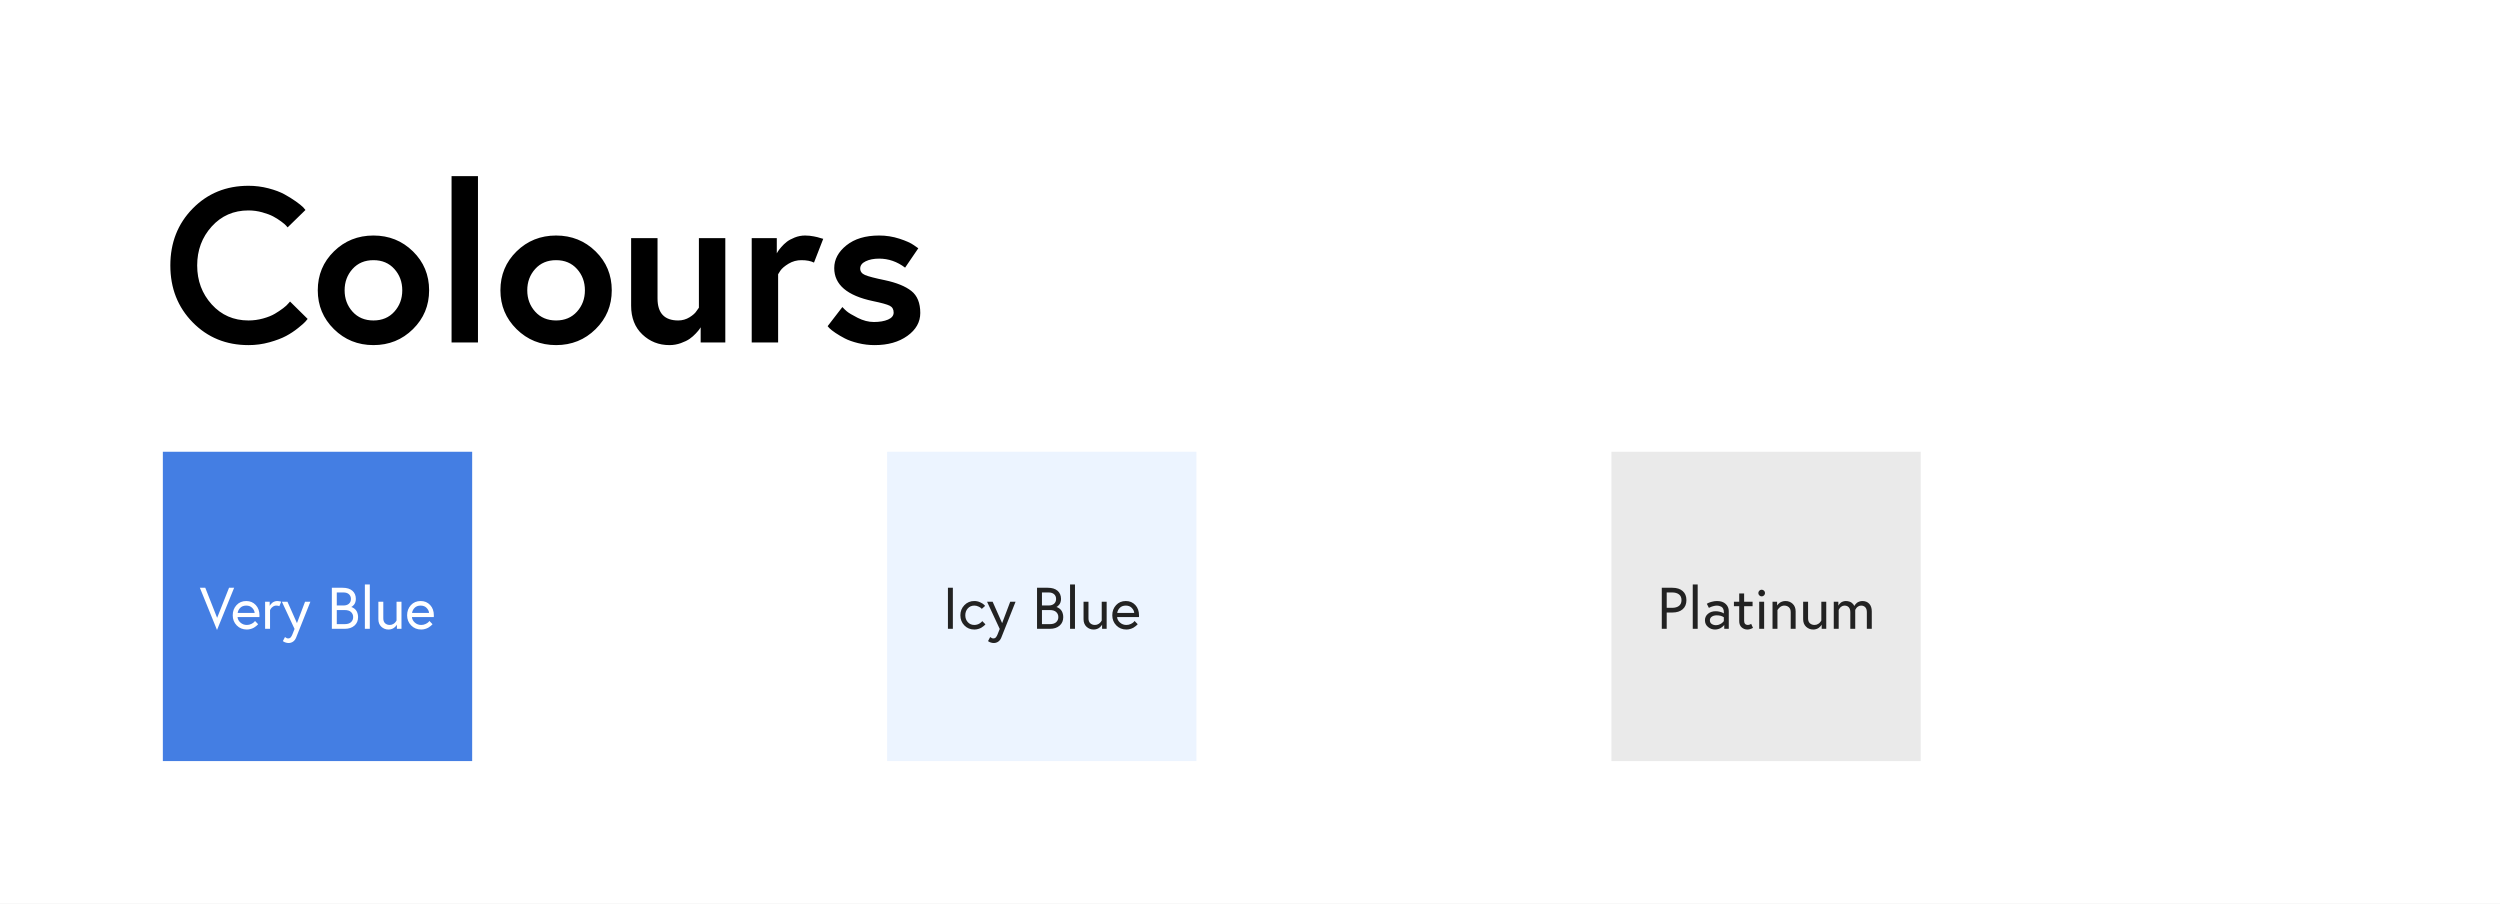
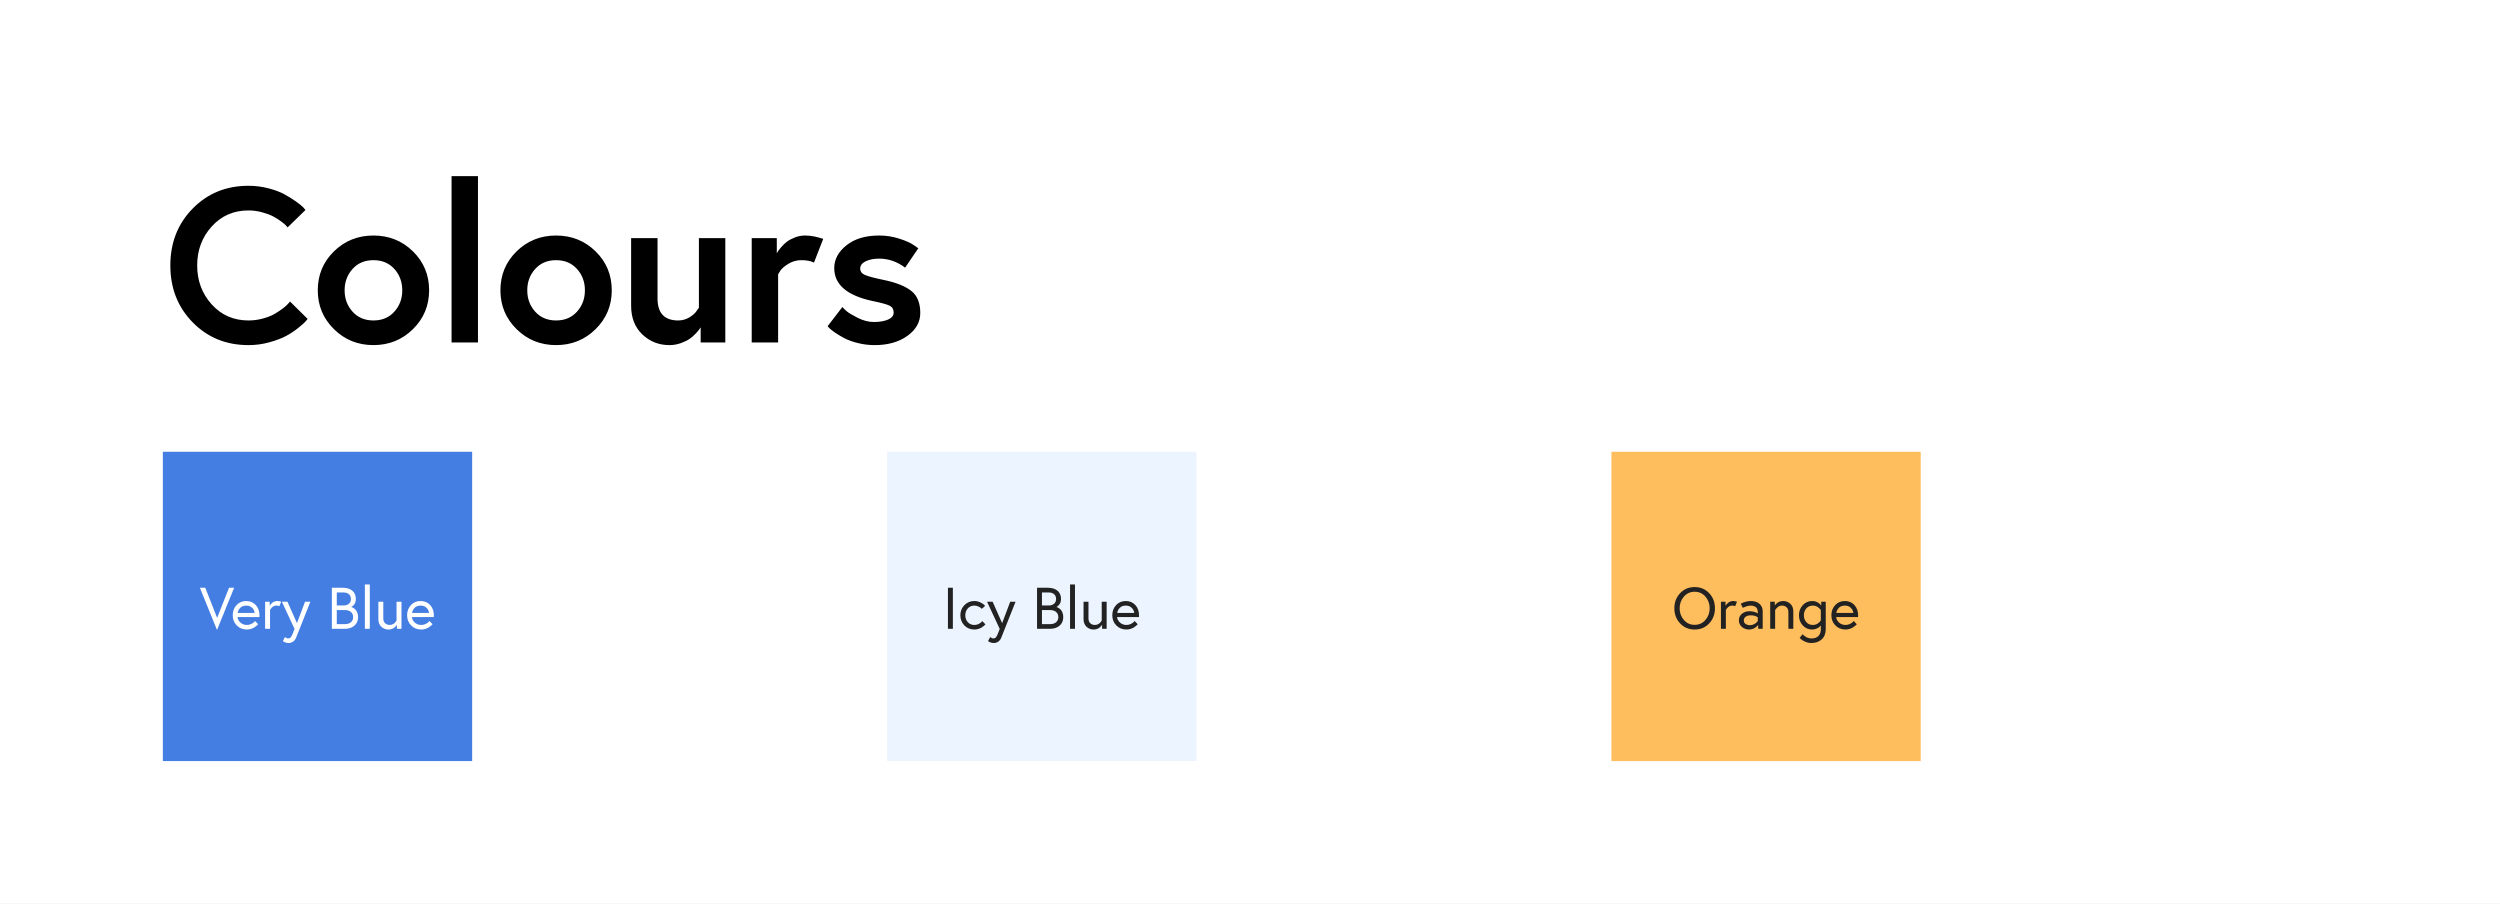
<svg xmlns="http://www.w3.org/2000/svg" width="6862" height="2480" viewBox="0 0 6862 2480">
  <defs>
    <clipPath id="clip-typography_1">
      <rect width="6862" height="2480" />
    </clipPath>
  </defs>
  <g id="typography_1" data-name="typography – 1" clip-path="url(#clip-typography_1)">
    <rect width="6862" height="2480" fill="#fff" />
    <path id="Path_38" data-name="Path 38" d="M234.956-60.4a149.811,149.811,0,0,0,40.166-5.436q19.63-5.436,32.314-12.986a245.52,245.52,0,0,0,22.65-15.1q9.966-7.55,14.194-12.986l4.832-5.436,48.32,47.716q-2.416,3.02-6.644,7.852t-19.63,17.214A211.64,211.64,0,0,1,338.24-17.818Q320.724-8.456,292.94-.6a212.2,212.2,0,0,1-57.984,7.852q-91.808,0-153.114-62.514T20.536-211.4q0-93.62,61.306-156.134t153.114-62.514A216.465,216.465,0,0,1,289.92-423.1q26.576,6.946,44.092,16.61a323.242,323.242,0,0,1,31.106,19.328q13.59,9.664,20.234,16.308l6.04,7.248-48.924,47.716q-1.812-1.812-4.53-5.134T324.65-332.2A168.646,168.646,0,0,0,302.6-346.092q-11.476-6.04-29.9-11.174a139.964,139.964,0,0,0-37.75-5.134q-61,0-100.868,44.092T94.224-211.4q0,62.816,39.864,106.908T234.956-60.4ZM469.61-250.056Q514-293.544,578.028-293.544t108.418,43.488q44.394,43.488,44.394,106.908,0,62.816-44.394,106.606T578.028,7.248Q514,7.248,469.61-36.542T425.216-143.148Q425.216-206.568,469.61-250.056Zm51.038,165.5q21.744,24.16,57.38,24.16t57.38-24.16q21.744-24.16,21.744-58.588t-21.744-58.588q-21.744-24.16-57.38-24.16t-57.38,24.16Q498.9-177.576,498.9-143.148T520.648-84.56ZM792.448,0V-456.624h72.48V0ZM970.93-250.056q44.394-43.488,108.418-43.488t108.418,43.488q44.394,43.488,44.394,106.908,0,62.816-44.394,106.606T1079.348,7.248q-64.024,0-108.418-43.79T926.536-143.148Q926.536-206.568,970.93-250.056Zm51.038,165.5q21.744,24.16,57.38,24.16t57.38-24.16q21.744-24.16,21.744-58.588t-21.744-58.588q-21.744-24.16-57.38-24.16t-57.38,24.16q-21.744,24.16-21.744,58.588T1021.968-84.56Zm368.44,91.808q-43.488,0-74.292-29.294t-30.8-78.822V-286.3h72.48v165.5q0,60.4,56.776,60.4a58.105,58.105,0,0,0,31.106-8.758q14.194-8.758,19.63-17.818l6.04-8.456V-286.3h72.48V0h-67.648V-41.676q-1.208,1.812-3.322,5.134t-9.966,11.778a106.1,106.1,0,0,1-16.912,14.8q-9.06,6.342-24.16,11.778A92.023,92.023,0,0,1,1390.408,7.248Zm372.668-300.792a124.556,124.556,0,0,1,23.858,2.416,133.86,133.86,0,0,1,19.026,4.832l6.644,1.812-25.368,65.232q-13.288-6.644-34.428-6.644a67.061,67.061,0,0,0-35.334,9.664q-16.006,9.664-22.65,19.328l-6.04,9.664V0H1616.3V-286.3h68.856v41.676q1.208-1.812,3.02-5.134t9.06-11.778a106.214,106.214,0,0,1,15.4-14.8q8.154-6.342,21.744-11.778A76.53,76.53,0,0,1,1763.076-293.544ZM1824.684-44.7l40.468-52.548a131.006,131.006,0,0,0,11.778,11.476q7.55,6.644,30.2,18.12t44.394,11.476q23.556,0,38.958-6.644t15.4-19.328q0-13.288-10.872-18.724t-45.9-12.684q-106.3-22.348-106.3-90.6,0-35.636,33.522-62.514t89.694-26.878a179.192,179.192,0,0,1,55.87,8.758q26.878,8.758,39.562,17.818l12.08,8.456-36.24,53.152q-32.616-24.764-71.272-24.764-21.744,0-36.844,7.248t-15.1,19.932q0,12.08,13.288,17.818t54.36,14.194q48.32,10.268,72.782,29.6t24.462,60.4q0,37.448-35.334,62.816T1953.94,7.248a189.785,189.785,0,0,1-45.6-5.436q-22.046-5.436-36.542-12.986a262.9,262.9,0,0,1-25.67-15.1q-11.174-7.55-16.61-12.986Z" transform="translate(447 940)" />
    <rect id="Rectangle_1" data-name="Rectangle 1" width="849" height="849" transform="translate(447 1240)" fill="#447ee3" />
    <rect id="Rectangle_2" data-name="Rectangle 2" width="849" height="849" transform="translate(2435 1240)" fill="#ecf4ff" />
-     <rect id="Rectangle_3" data-name="Rectangle 3" width="849" height="849" transform="translate(4423 1240)" fill="#eaeaea" />
+     <rect id="Rectangle_3" data-name="Rectangle 3" width="849" height="849" transform="translate(4423 1240)" fill="#ffbe5d" />
    <path id="Path_37" data-name="Path 37" d="M-229.345-112.7-276.357,3.22-323.368-112.7h14.812l32.522,82.593,32.683-82.593Zm33.327,36.386q15.778,0,26,10.948t10.223,28.658q0,2.576-.161,4.347h-60.053q.644,8.694,7.969,15.214a25.6,25.6,0,0,0,17.63,6.521,27.275,27.275,0,0,0,12.075-2.737q5.635-2.737,8.05-5.474l2.254-2.737,8.533,8.855q-.483.644-1.368,1.61a49.1,49.1,0,0,1-3.864,3.462,45.762,45.762,0,0,1-6.279,4.428A40.571,40.571,0,0,1-183.62.322a37,37,0,0,1-10.787,1.61q-16.744,0-27.773-11.27t-11.028-27.853q0-16.583,10.384-27.853T-196.018-76.314Zm-23.667,32.683h46.69q-.483-7.245-6.6-13.685t-16.422-6.44q-10.787,0-16.744,6.36A24.658,24.658,0,0,0-219.685-43.631Zm108.675-32.683a30.089,30.089,0,0,1,5.394.483,31.571,31.571,0,0,1,4.105.966l1.288.483-4.991,12.236q-2.9-1.61-8.533-1.61a15.531,15.531,0,0,0-9.418,3.14,21.609,21.609,0,0,0-6.037,6.2l-1.61,3.22V0h-13.524V-74.382h12.558v11.431a14.317,14.317,0,0,0,.8-1.449,19.851,19.851,0,0,1,2.415-3.22,32.216,32.216,0,0,1,4.105-4.025,22.281,22.281,0,0,1,5.8-3.22A20.4,20.4,0,0,1-111.009-76.314ZM-95.554,33.649l5.8-11.109Q-85.089,26.4-80.9,26.4a8.6,8.6,0,0,0,6.682-2.737,29.782,29.782,0,0,0,4.91-8.694l5.8-14.651-34.776-74.7H-83l26.082,58.765L-34.7-74.382h14.651Q-57.4,19.642-59.168,23.989q-3.059,7.567-8.613,11.27a21.21,21.21,0,0,1-11.995,3.7,25.531,25.531,0,0,1-7.969-1.288A25.057,25.057,0,0,1-93.622,35.1ZM38.881,0V-112.7H68.505q17.227,0,26.726,8.211t9.5,22.54a27.1,27.1,0,0,1-1.69,9.74,20.21,20.21,0,0,1-4.105,6.923,35.927,35.927,0,0,1-4.267,3.864,8.492,8.492,0,0,1-2.656,1.529,14.969,14.969,0,0,1,2.656.805,25.458,25.458,0,0,1,4.669,2.656,26.985,26.985,0,0,1,5.394,4.83A25.511,25.511,0,0,1,109-43.631,33.6,33.6,0,0,1,110.848-32.2q0,14.651-9.982,23.425T74.14,0ZM74.14-12.88q11.431,0,17.307-5.393A18.041,18.041,0,0,0,97.324-32.2a18.042,18.042,0,0,0-5.877-13.927Q85.571-51.52,74.14-51.52H52.405v38.64Zm-21.735-51.2H70.759q9.5,0,14.973-4.83t5.474-13.041q0-8.211-5.474-13.041T70.759-99.82H52.405ZM129.524,0V-121.716h13.524V0Zm65.044,1.932a27.941,27.941,0,0,1-19.883-7.648q-8.131-7.647-8.131-20.85V-74.382h13.524v45.563q0,9.016,4.991,13.6t12.88,4.589a18.028,18.028,0,0,0,10.223-3.059,19.92,19.92,0,0,0,6.359-6.118l1.932-3.059v-51.52h13.524V0H217.43V-11.431q-.322.483-.886,1.449a24.659,24.659,0,0,1-2.576,3.22,28.578,28.578,0,0,1-4.428,4.025A25.635,25.635,0,0,1,203.1.483,25,25,0,0,1,194.568,1.932Zm88.067-78.246q15.778,0,26,10.948T318.86-36.708q0,2.576-.161,4.347H258.646q.644,8.694,7.969,15.214a25.6,25.6,0,0,0,17.63,6.521,27.275,27.275,0,0,0,12.075-2.737q5.635-2.737,8.05-5.474l2.254-2.737,8.533,8.855q-.483.644-1.368,1.61a49.093,49.093,0,0,1-3.864,3.462,45.764,45.764,0,0,1-6.279,4.428A40.571,40.571,0,0,1,295.032.322a37,37,0,0,1-10.787,1.61q-16.744,0-27.772-11.27T245.444-37.191q0-16.583,10.384-27.853T282.635-76.314ZM258.968-43.631h46.69q-.483-7.245-6.6-13.685t-16.422-6.44q-10.787,0-16.744,6.36A24.658,24.658,0,0,0,258.968-43.631Z" transform="translate(872 1726)" fill="#fff" />
    <path id="Path_36" data-name="Path 36" d="M-257.117,0V-112.7h13.524V0Zm94.185-21.252,8.694,8.855q-.483.644-1.288,1.61a32.778,32.778,0,0,1-3.784,3.381,53.723,53.723,0,0,1-6.2,4.347A36.569,36.569,0,0,1-173.96.4a37.967,37.967,0,0,1-10.706,1.53q-16.422,0-27.37-11.27t-10.948-27.853q0-16.422,11.028-27.772a36.53,36.53,0,0,1,27.29-11.351,37.545,37.545,0,0,1,15.778,3.381q7.406,3.381,10.626,6.6l3.22,3.381-9.177,8.211a31.716,31.716,0,0,0-2.415-2.5q-1.61-1.53-6.923-4.025a25.83,25.83,0,0,0-11.109-2.5q-10.948,0-17.871,7.648t-6.923,18.917q0,11.27,6.923,18.918t17.871,7.648a27.207,27.207,0,0,0,7.809-1.127,24.964,24.964,0,0,0,6.2-2.656,41.929,41.929,0,0,0,4.266-3.059,15.268,15.268,0,0,0,2.656-2.656Zm15.939,54.9,5.8-11.109q4.669,3.864,8.855,3.864a8.6,8.6,0,0,0,6.682-2.737,29.782,29.782,0,0,0,4.91-8.694l5.8-14.651-34.776-74.7h15.295l26.082,58.765,22.218-58.765h14.651q-37.352,94.024-39.123,98.371-3.059,7.567-8.613,11.27a21.21,21.21,0,0,1-11.995,3.7,25.531,25.531,0,0,1-7.969-1.288,25.056,25.056,0,0,1-5.876-2.576ZM-12.558,0V-112.7H17.066q17.227,0,26.726,8.211t9.5,22.54a27.1,27.1,0,0,1-1.69,9.74A20.21,20.21,0,0,1,47.5-65.286a35.927,35.927,0,0,1-4.267,3.864,8.492,8.492,0,0,1-2.656,1.529,14.969,14.969,0,0,1,2.656.805A25.458,25.458,0,0,1,47.9-56.431a26.985,26.985,0,0,1,5.394,4.83,25.511,25.511,0,0,1,4.267,7.969A33.6,33.6,0,0,1,59.409-32.2q0,14.651-9.982,23.425T22.7,0ZM22.7-12.88q11.431,0,17.307-5.393A18.041,18.041,0,0,0,45.885-32.2a18.041,18.041,0,0,0-5.877-13.927Q34.132-51.52,22.7-51.52H.966v38.64ZM.966-64.078H19.32q9.5,0,14.973-4.83t5.474-13.041q0-8.211-5.474-13.041T19.32-99.82H.966ZM78.085,0V-121.716H91.609V0Zm65.044,1.932a27.941,27.941,0,0,1-19.883-7.648q-8.131-7.647-8.131-20.85V-74.382h13.524v45.563q0,9.016,4.991,13.6t12.88,4.589a18.028,18.028,0,0,0,10.223-3.059,19.92,19.92,0,0,0,6.359-6.118l1.932-3.059v-51.52h13.524V0H165.991V-11.431q-.322.483-.886,1.449a24.659,24.659,0,0,1-2.576,3.22A28.578,28.578,0,0,1,158.1-2.737a25.635,25.635,0,0,1-6.44,3.22A25,25,0,0,1,143.129,1.932ZM231.2-76.314q15.778,0,26,10.948t10.224,28.658q0,2.576-.161,4.347H207.207q.644,8.694,7.969,15.214a25.6,25.6,0,0,0,17.63,6.521,27.275,27.275,0,0,0,12.075-2.737q5.635-2.737,8.05-5.474l2.254-2.737,8.533,8.855q-.483.644-1.369,1.61a49.1,49.1,0,0,1-3.864,3.462,45.763,45.763,0,0,1-6.279,4.428A40.571,40.571,0,0,1,243.593.322a37,37,0,0,1-10.787,1.61q-16.744,0-27.773-11.27T194.005-37.191q0-16.583,10.384-27.853T231.2-76.314ZM207.529-43.631h46.69q-.483-7.245-6.6-13.685T231.2-63.756q-10.787,0-16.744,6.36A24.658,24.658,0,0,0,207.529-43.631Z" transform="translate(2859 1726)" fill="#222" />
-     <path id="Path_35" data-name="Path 35" d="M-286.741,0V-112.7H-257.6q17.871,0,28.175,8.936t10.3,25.035q0,16.1-10.3,25.035T-257.6-44.758h-15.617V0Zm13.524-57.638H-258.4q11.914,0,18.837-5.313t6.923-15.778q0-10.465-6.923-15.778T-258.4-99.82h-14.812ZM-201.733,0V-121.716h13.524V0Zm66.493-76.314q15.456,0,23.909,8.05a25.739,25.739,0,0,1,8.453,19.32V0h-12.4V-10.787q-.322.483-.966,1.368A25.734,25.734,0,0,1-119.3-6.36,38.374,38.374,0,0,1-124.372-2.5,29.685,29.685,0,0,1-131.456.564a30.63,30.63,0,0,1-9.1,1.368,29.325,29.325,0,0,1-19.24-7q-8.453-7-8.453-18.435a22.19,22.19,0,0,1,8.372-17.79q8.372-7,21.091-7a43.776,43.776,0,0,1,11.673,1.529,38.579,38.579,0,0,1,8.13,2.979l2.576,1.61v-4.025a19.508,19.508,0,0,0-2.013-9.257,12.134,12.134,0,0,0-5.232-5.394,27.185,27.185,0,0,0-6.037-2.254,24.872,24.872,0,0,0-5.555-.644,37.9,37.9,0,0,0-10.546,1.61,47.716,47.716,0,0,0-8.613,3.22l-3.059,1.449-5.635-11.27q1.288-.8,3.7-2.093a59.3,59.3,0,0,1,9.66-3.381A51.989,51.989,0,0,1-135.24-76.314Zm-2.415,66.332A23.4,23.4,0,0,0-126.546-12.8a27.619,27.619,0,0,0,7.728-5.555l2.415-2.9V-31.717q-7.406-5.313-19.481-5.313-8.533,0-13.685,3.783a11.59,11.59,0,0,0-5.152,9.74q0,6.762,4.991,10.143A21.02,21.02,0,0,0-137.655-9.982Zm48.944-52.164V-74.382h14.49v-22.7H-60.7v22.7h23.184v12.236H-60.7v40.089q0,11.431,10.787,11.431a11.2,11.2,0,0,0,4.025-.805,24.56,24.56,0,0,0,3.22-1.449l1.288-.8,4.991,11.109Q-44.6,1.932-51.842,1.932a22.831,22.831,0,0,1-15.7-5.957q-6.681-5.957-6.681-17.388V-62.146ZM-19.32,0V-74.382H-5.8V0ZM-19-91.77a8.812,8.812,0,0,1-2.737-6.44A8.812,8.812,0,0,1-19-104.65a8.812,8.812,0,0,1,6.44-2.737,8.812,8.812,0,0,1,6.44,2.737,8.812,8.812,0,0,1,2.737,6.44,8.812,8.812,0,0,1-2.737,6.44,8.812,8.812,0,0,1-6.44,2.737A8.812,8.812,0,0,1-19-91.77ZM52.647-76.314a27.941,27.941,0,0,1,19.884,7.647q8.131,7.648,8.131,20.849V0H67.137V-45.563q0-9.016-4.991-13.6t-12.88-4.589a17.02,17.02,0,0,0-6.521,1.288,18.307,18.307,0,0,0-5.232,3.139,40.149,40.149,0,0,0-3.7,3.7,26.3,26.3,0,0,0-2.415,3.14L30.751-51.2V0H17.227V-74.382H29.785v10.465q.322-.483.885-1.369a23.961,23.961,0,0,1,2.576-2.979,26.573,26.573,0,0,1,4.428-3.7,27.98,27.98,0,0,1,6.44-2.979A26.328,26.328,0,0,1,52.647-76.314ZM129.283,1.932A27.941,27.941,0,0,1,109.4-5.716q-8.131-7.647-8.131-20.85V-74.382h13.524v45.563q0,9.016,4.991,13.6t12.88,4.589a18.028,18.028,0,0,0,10.223-3.059,19.92,19.92,0,0,0,6.359-6.118l1.932-3.059v-51.52H164.7V0H152.145V-11.431q-.322.483-.886,1.449a24.659,24.659,0,0,1-2.576,3.22,28.578,28.578,0,0,1-4.428,4.025,25.635,25.635,0,0,1-6.44,3.22A25,25,0,0,1,129.283,1.932Zm134.6-78.246q11.753,0,18.757,7.487t7,21.01V0H276.115V-45.724q0-8.855-4.266-13.443t-11.673-4.589a14.447,14.447,0,0,0-8.936,2.979,17.192,17.192,0,0,0-5.394,6.038l-1.61,2.9V0H230.713V-45.724q0-8.855-4.266-13.443t-11.673-4.589a14.554,14.554,0,0,0-8.855,2.979,16.994,16.994,0,0,0-5.474,6.038l-1.61,2.9V0H185.311V-74.382h12.558v10.948a9.287,9.287,0,0,1,.644-1.369,28.384,28.384,0,0,1,2.254-3.139,22.861,22.861,0,0,1,3.944-3.945,22.068,22.068,0,0,1,5.876-3.059,22.575,22.575,0,0,1,7.889-1.368,29.879,29.879,0,0,1,9.5,1.449,20.861,20.861,0,0,1,6.762,3.462,32.584,32.584,0,0,1,4.105,4.025,11.431,11.431,0,0,1,2.174,3.461l.644,1.449a14.323,14.323,0,0,0,.805-1.449A26.312,26.312,0,0,1,244.8-67.3a22.086,22.086,0,0,1,4.186-4.186,25.731,25.731,0,0,1,6.36-3.3A23.817,23.817,0,0,1,263.879-76.314Z" transform="translate(4848 1726)" fill="#222" />
+     <path id="Path_43" data-name="Path 43" d="M-235.945-97.808q15.778-16.824,39.928-16.825t39.928,16.825q15.778,16.824,15.778,41.458t-15.778,41.458Q-171.867,1.932-196.017,1.932t-39.928-16.824q-15.778-16.825-15.778-41.458T-235.945-97.808Zm10.3,73.416q11.592,13.444,29.624,13.443t29.624-13.443Q-154.8-37.835-154.8-56.35t-11.592-31.958q-11.592-13.444-29.624-13.444t-29.624,13.444q-11.592,13.444-11.592,31.958T-225.641-24.392ZM-90.562-76.314a30.089,30.089,0,0,1,5.394.483,31.571,31.571,0,0,1,4.105.966l1.288.483-4.991,12.236q-2.9-1.61-8.533-1.61a15.531,15.531,0,0,0-9.418,3.14,21.609,21.609,0,0,0-6.037,6.2l-1.61,3.22V0h-13.524V-74.382h12.558v11.431a14.319,14.319,0,0,0,.805-1.449,19.851,19.851,0,0,1,2.415-3.22,32.216,32.216,0,0,1,4.105-4.025,22.281,22.281,0,0,1,5.8-3.22A20.4,20.4,0,0,1-90.562-76.314Zm48.944,0q15.456,0,23.908,8.05a25.739,25.739,0,0,1,8.453,19.32V0h-12.4V-10.787q-.322.483-.966,1.368A25.734,25.734,0,0,1-25.679-6.36,38.373,38.373,0,0,1-30.751-2.5,29.685,29.685,0,0,1-37.835.564a30.63,30.63,0,0,1-9.1,1.368,29.325,29.325,0,0,1-19.24-7q-8.453-7-8.452-18.435A22.19,22.19,0,0,1-66.251-41.3q8.372-7,21.091-7a43.776,43.776,0,0,1,11.673,1.529,38.579,38.579,0,0,1,8.131,2.979l2.576,1.61v-4.025a19.508,19.508,0,0,0-2.013-9.257,12.134,12.134,0,0,0-5.232-5.394,27.185,27.185,0,0,0-6.037-2.254,24.872,24.872,0,0,0-5.555-.644,37.9,37.9,0,0,0-10.546,1.61,47.716,47.716,0,0,0-8.613,3.22l-3.059,1.449-5.635-11.27q1.288-.8,3.7-2.093a59.3,59.3,0,0,1,9.66-3.381A51.989,51.989,0,0,1-41.618-76.314ZM-44.033-9.982A23.4,23.4,0,0,0-32.924-12.8,27.619,27.619,0,0,0-25.2-18.354l2.415-2.9V-31.717q-7.406-5.313-19.481-5.313-8.533,0-13.685,3.783a11.59,11.59,0,0,0-5.152,9.74q0,6.762,4.991,10.143A21.02,21.02,0,0,0-44.033-9.982Zm90.8-66.332a27.941,27.941,0,0,1,19.884,7.647q8.131,7.648,8.131,20.849V0H61.261V-45.563q0-9.016-4.991-13.6T43.39-63.756a17.02,17.02,0,0,0-6.521,1.288,18.307,18.307,0,0,0-5.233,3.139,40.15,40.15,0,0,0-3.7,3.7,26.3,26.3,0,0,0-2.415,3.14L24.875-51.2V0H11.351V-74.382H23.909v10.465q.322-.483.885-1.369a23.961,23.961,0,0,1,2.576-2.979,26.573,26.573,0,0,1,4.428-3.7,27.98,27.98,0,0,1,6.44-2.979A26.328,26.328,0,0,1,46.771-76.314ZM150.294.966v-10.3a28.311,28.311,0,0,1-4.266,4.589,29.745,29.745,0,0,1-7.969,4.428A30.563,30.563,0,0,1,126.3,1.932a33.489,33.489,0,0,1-25.6-11.351Q90.241-20.769,90.241-37.191t10.465-27.772a33.489,33.489,0,0,1,25.6-11.351,30.6,30.6,0,0,1,14.168,3.22q6.279,3.22,8.694,6.44l2.254,3.059V-74.382h12.4V.322q0,18.515-11.029,28.578T124.695,38.962a42.472,42.472,0,0,1-17.146-3.542q-8.131-3.542-11.834-7.084l-3.542-3.542,8.211-10.143a12.321,12.321,0,0,0,1.047,1.288,36.331,36.331,0,0,0,3.14,2.817,38.506,38.506,0,0,0,4.991,3.542,32.026,32.026,0,0,0,6.682,2.818,28.073,28.073,0,0,0,8.452,1.288q12.075,0,18.837-6.521T150.294.966Zm0-24.15V-51.2q-.322-.483-.885-1.369a27.082,27.082,0,0,0-2.576-3.059,26.167,26.167,0,0,0-4.347-3.784,26.749,26.749,0,0,0-6.2-2.979,23.469,23.469,0,0,0-7.889-1.368q-11.109,0-17.871,7.648t-6.762,18.917q0,11.27,6.762,18.918T128.4-10.626a24.559,24.559,0,0,0,7.969-1.288,21.57,21.57,0,0,0,6.2-3.139,43.188,43.188,0,0,0,4.266-3.7,19.15,19.15,0,0,0,2.656-3.14Zm66.171-53.13q15.778,0,26,10.948t10.223,28.658q0,2.576-.161,4.347H192.475q.644,8.694,7.969,15.214a25.6,25.6,0,0,0,17.63,6.521,27.275,27.275,0,0,0,12.075-2.737q5.635-2.737,8.05-5.474l2.254-2.737,8.533,8.855q-.483.644-1.368,1.61a49.1,49.1,0,0,1-3.864,3.462,45.762,45.762,0,0,1-6.279,4.428A40.571,40.571,0,0,1,228.861.322a37,37,0,0,1-10.787,1.61q-16.744,0-27.773-11.27T179.273-37.191q0-16.583,10.384-27.853T216.464-76.314ZM192.8-43.631h46.69q-.483-7.245-6.6-13.685t-16.422-6.44q-10.787,0-16.744,6.36A24.658,24.658,0,0,0,192.8-43.631Z" transform="translate(4847.5 1726)" fill="#222" />
  </g>
</svg>
